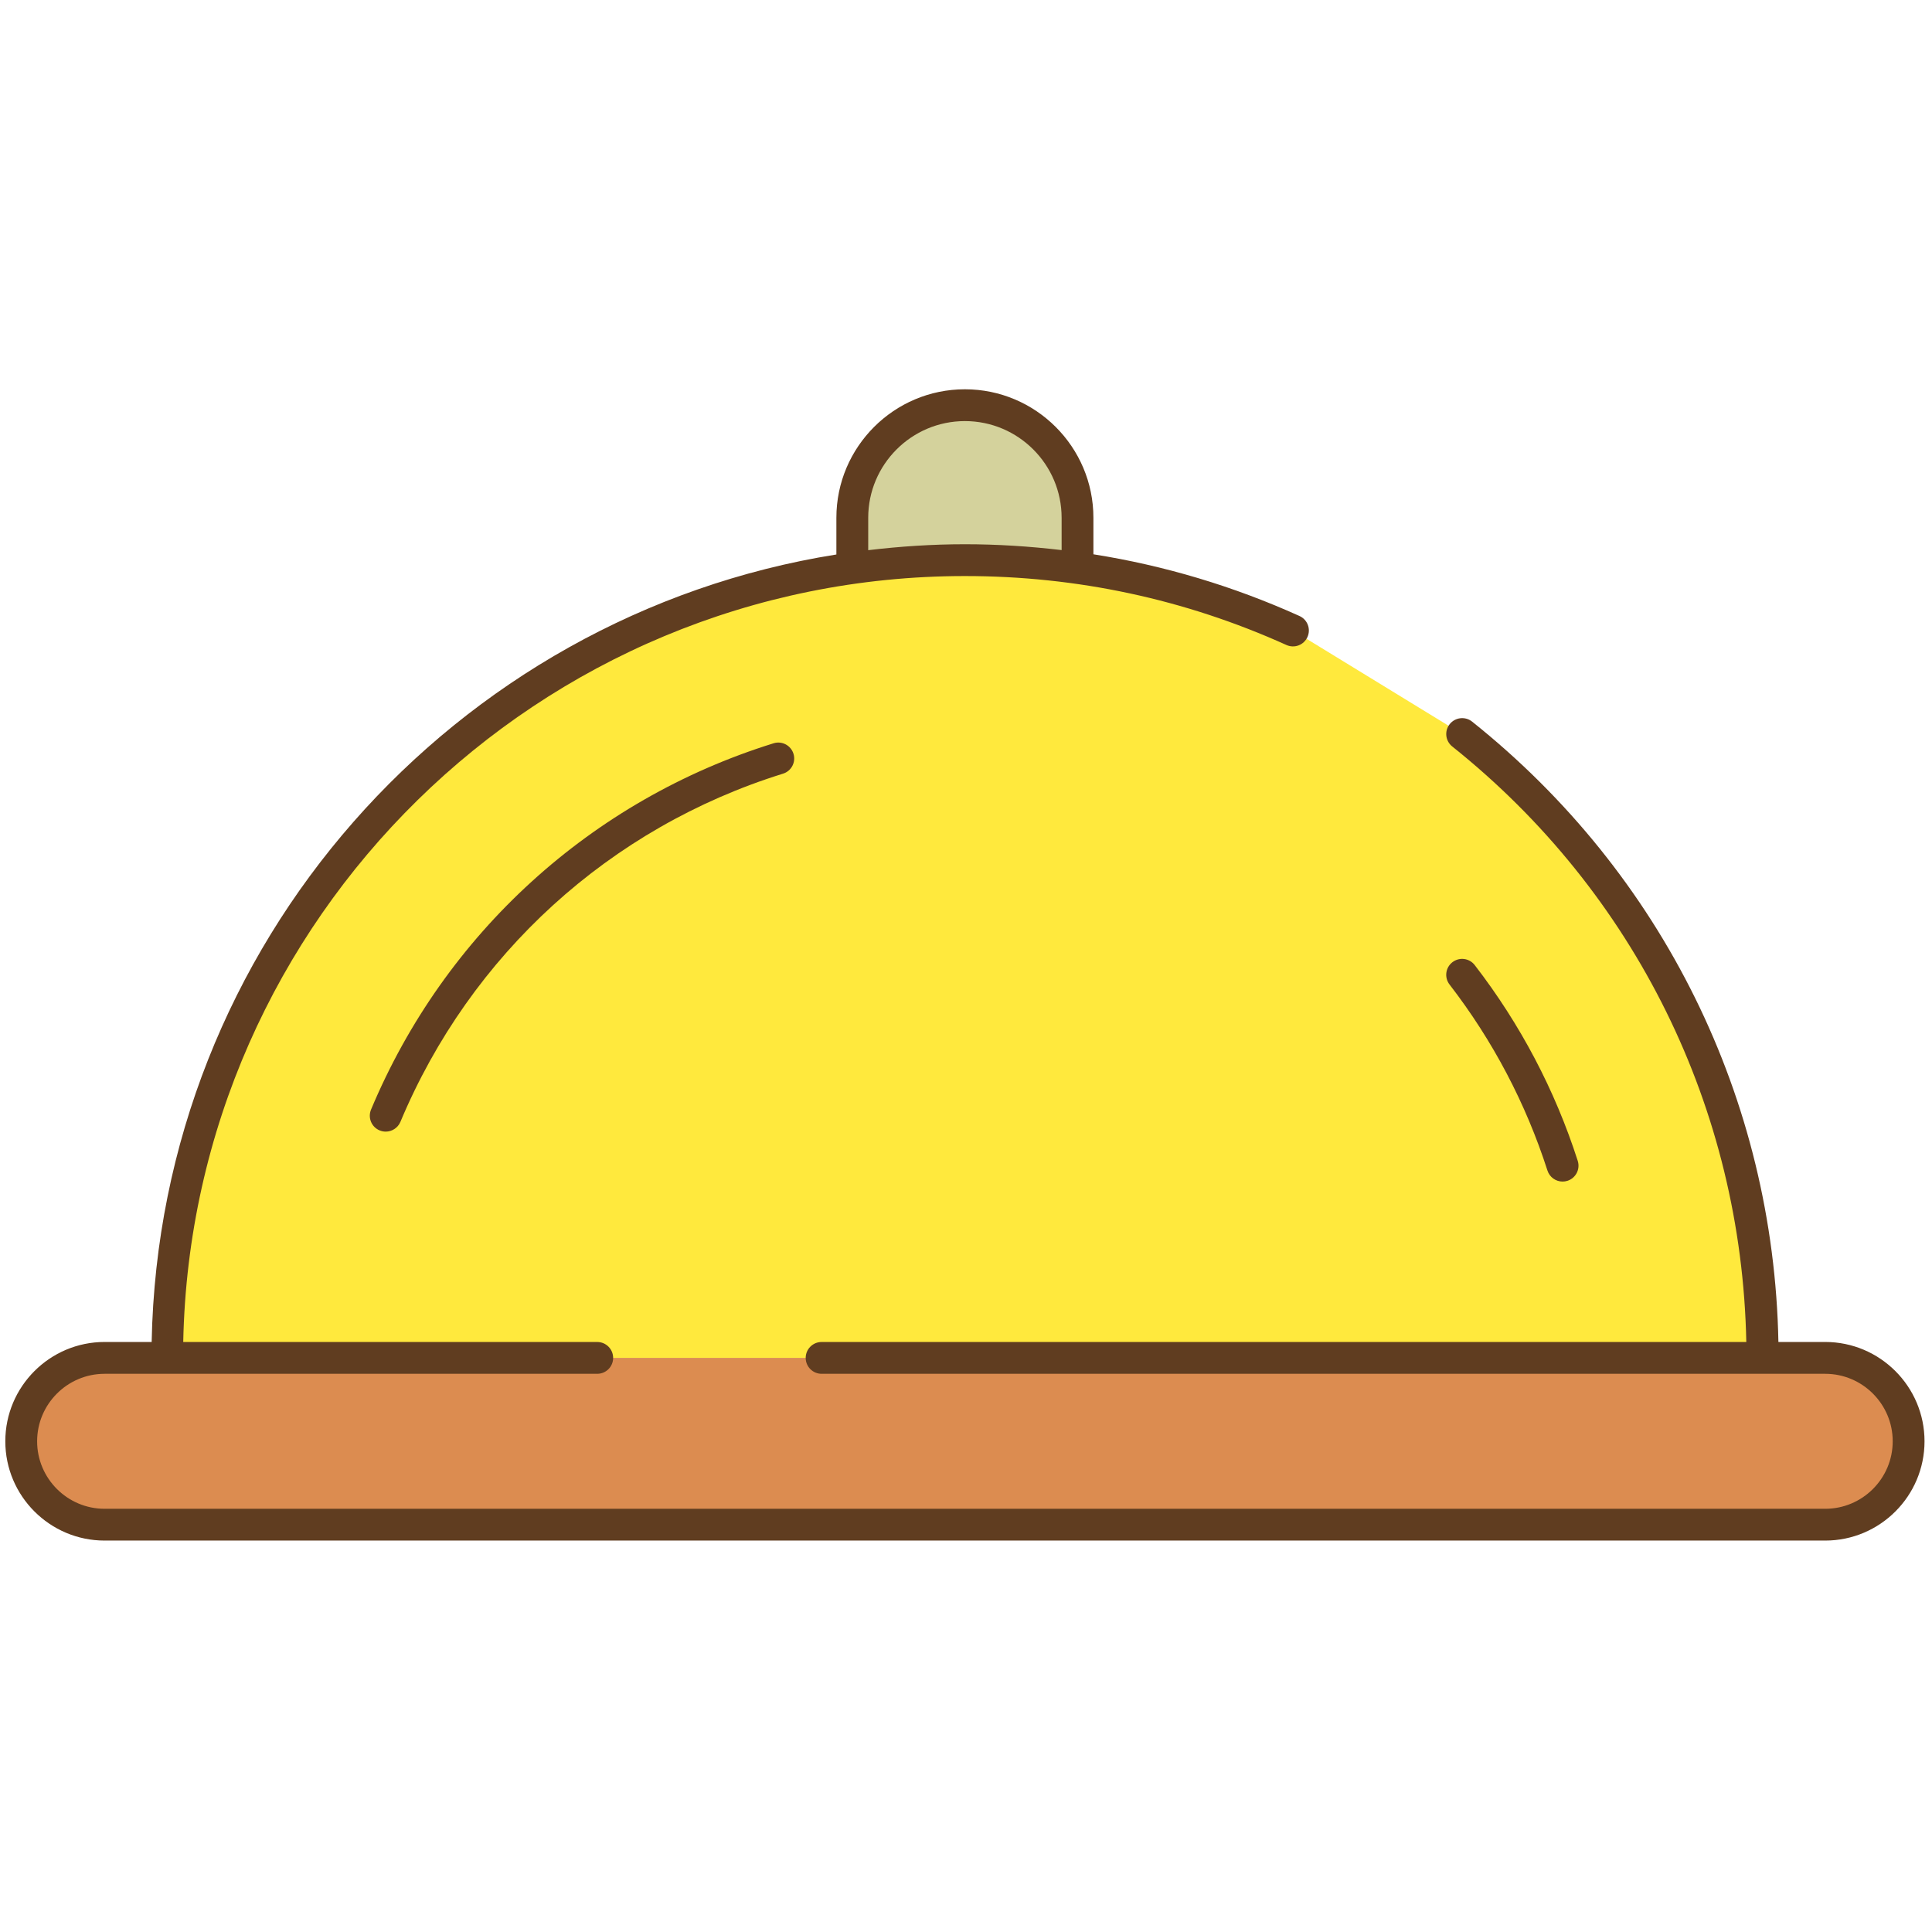
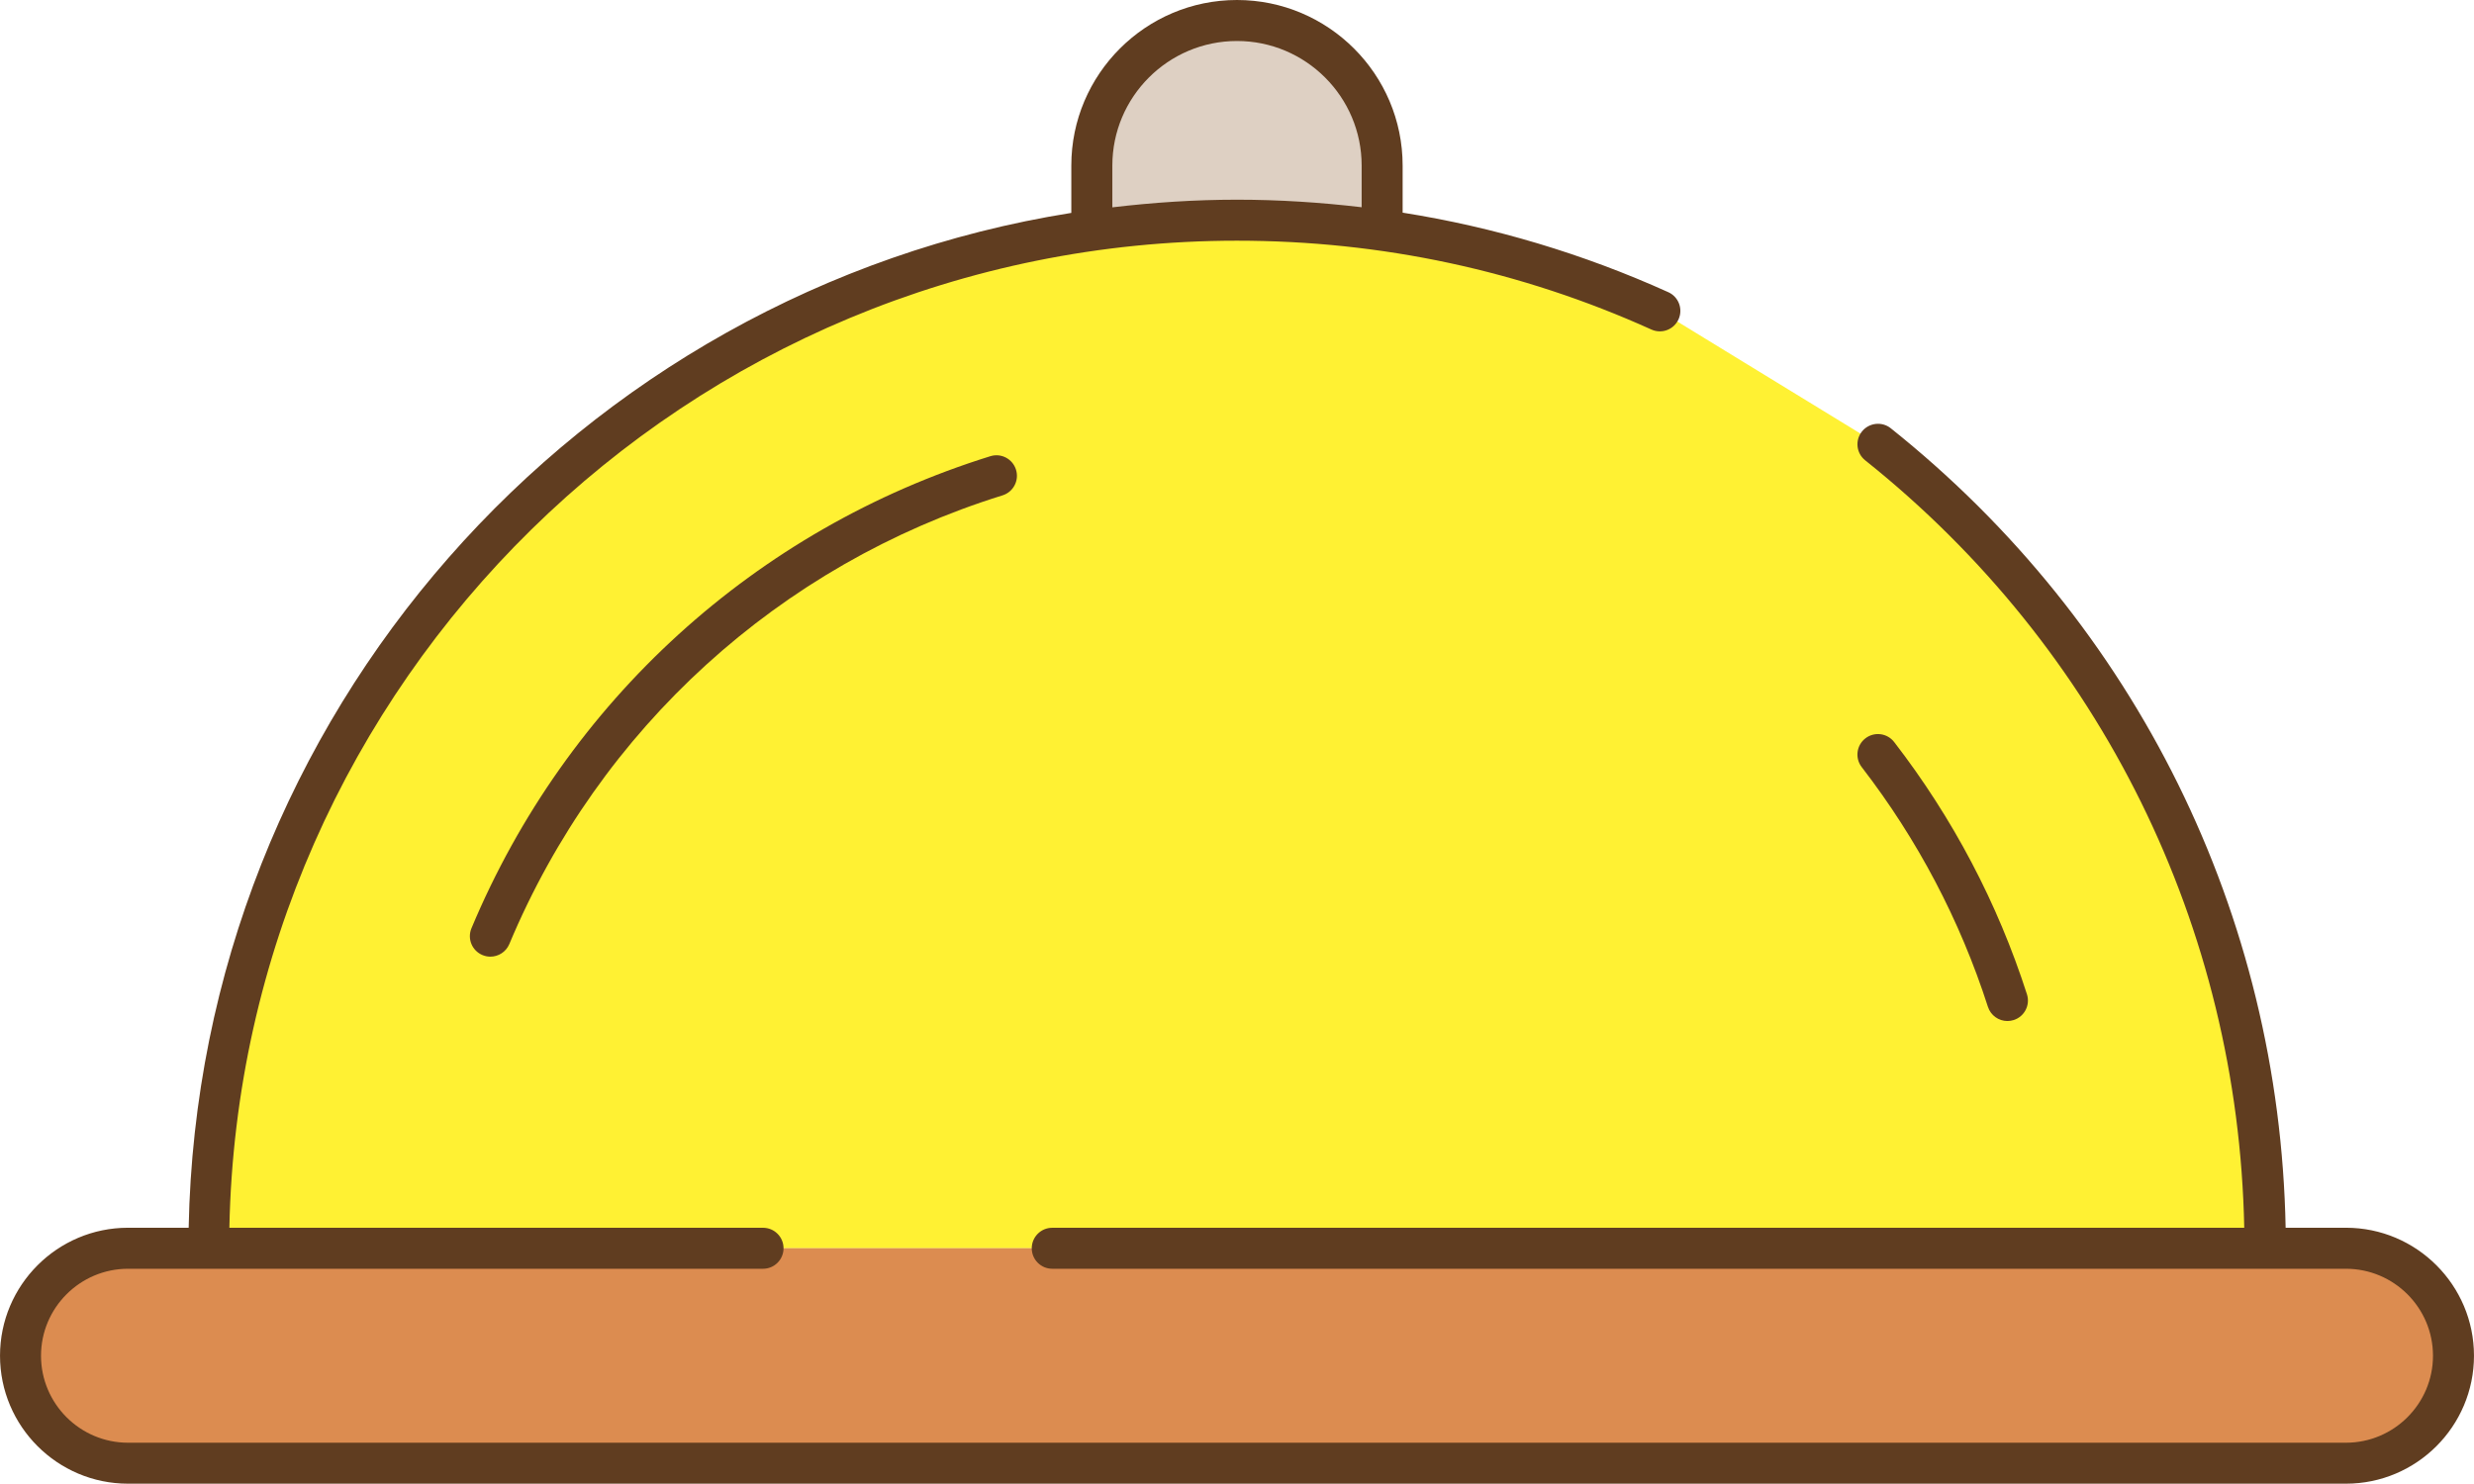
- <svg xmlns="http://www.w3.org/2000/svg" version="1.1" width="50" height="50" viewBox="0 0 256 256" xml:space="preserve">
-   <defs>
+ <svg xmlns="http://www.w3.org/2000/svg" version="1.1" width="49.669" height="29.795" viewBox="0 0 254.305 152.552" xml:space="preserve" id="svg18">
+   <defs id="defs2">
</defs>
-   <g style="stroke: none; stroke-width: 0; stroke-dasharray: none; stroke-linecap: butt; stroke-linejoin: miter; stroke-miterlimit: 10; fill: none; fill-rule: nonzero; opacity: 1;" transform="translate(1.406593 1.406593) scale(2.81 2.81)">
-     <path d="M 39.69 25.913 v -1.998 c 0 -2.932 2.377 -5.31 5.31 -5.31 h 0 c 2.932 0 5.31 2.377 5.31 5.31 v 1.998" style="stroke: none; stroke-width: 1; stroke-dasharray: none; stroke-linecap: butt; stroke-linejoin: miter; stroke-miterlimit: 10; fill: rgb(212,210,156); fill-rule: nonzero; opacity: 1;" transform=" matrix(1 0 0 1 0 0) " stroke-linecap="round" />
-     <path d="M 60.469 29.23 C 55.75 27.099 50.514 25.913 45 25.913 c -20.776 0 -37.618 16.842 -37.618 37.618 h 75.235 c 0 -11.909 -5.534 -22.526 -14.171 -29.418" style="stroke: none; stroke-width: 1; stroke-dasharray: none; stroke-linecap: butt; stroke-linejoin: miter; stroke-miterlimit: 10; fill: rgb(255,233,61); fill-rule: nonzero; opacity: 1;" transform=" matrix(1 0 0 1 0 0) " stroke-linecap="round" />
-     <path d="M 82.618 63.53 h 2.95 c 2.172 0 3.932 1.76 3.932 3.932 v 0 c 0 2.172 -1.76 3.932 -3.932 3.932 H 4.432 c -2.172 0 -3.932 -1.76 -3.932 -3.932 v 0 c 0 -2.172 1.76 -3.932 3.932 -3.932 h 2.95 H 82.618 z" style="stroke: none; stroke-width: 1; stroke-dasharray: none; stroke-linecap: butt; stroke-linejoin: miter; stroke-miterlimit: 10; fill: rgb(220,140,80); fill-rule: nonzero; opacity: 1;" transform=" matrix(1 0 0 1 0 0) " stroke-linecap="round" />
-     <path d="M 85.567 62.78 H 83.36 c -0.22 -11.453 -5.456 -22.081 -14.445 -29.254 c -0.321 -0.257 -0.795 -0.205 -1.054 0.119 c -0.259 0.324 -0.206 0.795 0.118 1.054 c 8.63 6.887 13.647 17.088 13.867 28.082 H 38.242 c -0.414 0 -0.75 0.336 -0.75 0.75 s 0.336 0.75 0.75 0.75 h 44.375 h 2.95 c 1.755 0 3.183 1.428 3.183 3.183 c 0 1.754 -1.428 3.182 -3.183 3.182 H 4.432 c -1.754 0 -3.182 -1.428 -3.182 -3.182 c 0 -1.755 1.428 -3.183 3.182 -3.183 h 2.95 h 20.28 c 0.414 0 0.75 -0.336 0.75 -0.75 s -0.336 -0.75 -0.75 -0.75 H 8.14 C 8.541 42.796 24.922 26.663 45 26.663 c 5.282 0 10.383 1.094 15.16 3.251 c 0.378 0.171 0.821 0.003 0.992 -0.375 c 0.171 -0.377 0.003 -0.822 -0.375 -0.992 c -3.119 -1.408 -6.371 -2.38 -9.718 -2.91 v -1.722 c 0 -3.341 -2.719 -6.059 -6.06 -6.059 c -3.341 0 -6.06 2.718 -6.06 6.059 v 1.731 C 20.895 28.522 7.014 44.023 6.651 62.78 H 4.432 c -2.582 0 -4.682 2.101 -4.682 4.683 c 0 2.581 2.101 4.682 4.682 4.682 h 81.135 c 2.582 0 4.683 -2.101 4.683 -4.682 C 90.25 64.881 88.149 62.78 85.567 62.78 z M 40.44 23.915 c 0 -2.514 2.045 -4.559 4.56 -4.559 c 2.514 0 4.56 2.045 4.56 4.559 v 1.524 c -1.504 -0.177 -3.023 -0.276 -4.56 -0.276 c -1.544 0 -3.063 0.102 -4.56 0.28 V 23.915 z" style="stroke: none; stroke-width: 1; stroke-dasharray: none; stroke-linecap: butt; stroke-linejoin: miter; stroke-miterlimit: 10; fill: rgb(96,61,32); fill-rule: nonzero; opacity: 1;" transform=" matrix(1 0 0 1 0 0) " stroke-linecap="round" />
-     <path d="M 17.687 52.861 c -0.096 0 -0.194 -0.019 -0.289 -0.059 c -0.382 -0.159 -0.562 -0.599 -0.402 -0.981 c 3.477 -8.307 10.395 -14.602 18.981 -17.272 c 0.396 -0.124 0.816 0.098 0.939 0.494 s -0.098 0.816 -0.494 0.939 c -8.161 2.538 -14.737 8.523 -18.042 16.42 C 18.259 52.688 17.98 52.861 17.687 52.861 z" style="stroke: none; stroke-width: 1; stroke-dasharray: none; stroke-linecap: butt; stroke-linejoin: miter; stroke-miterlimit: 10; fill: rgb(96,61,32); fill-rule: nonzero; opacity: 1;" transform=" matrix(1 0 0 1 0 0) " stroke-linecap="round" />
-     <path d="M 73.183 55.216 c -0.317 0 -0.611 -0.202 -0.714 -0.521 c -1.021 -3.171 -2.573 -6.122 -4.617 -8.771 c -0.253 -0.328 -0.192 -0.799 0.136 -1.052 c 0.33 -0.254 0.8 -0.191 1.052 0.136 c 2.15 2.787 3.784 5.892 4.857 9.229 c 0.127 0.395 -0.09 0.816 -0.484 0.943 C 73.336 55.204 73.259 55.216 73.183 55.216 z" style="stroke: none; stroke-width: 1; stroke-dasharray: none; stroke-linecap: butt; stroke-linejoin: miter; stroke-miterlimit: 10; fill: rgb(96,61,32); fill-rule: nonzero; opacity: 1;" transform=" matrix(1 0 0 1 0 0) " stroke-linecap="round" />
+   <g style="opacity:1;fill:none;fill-rule:nonzero;stroke:none;stroke-width:0;stroke-linecap:butt;stroke-linejoin:miter;stroke-miterlimit:10;stroke-dasharray:none" transform="matrix(2.81,0,0,2.81,0.7025,-50.17536)" id="g16">
+     <path d="m 39.69,25.913 v -1.998 c 0,-2.932 2.377,-5.31 5.31,-5.31 v 0 c 2.932,0 5.31,2.377 5.31,5.31 v 1.998" style="opacity:1;fill:#ded0c3;fill-rule:nonzero;stroke:none;stroke-width:1;stroke-linecap:butt;stroke-linejoin:miter;stroke-miterlimit:10;stroke-dasharray:none" stroke-linecap="round" id="path4" />
+     <path d="M 60.469,29.23 C 55.75,27.099 50.514,25.913 45,25.913 24.224,25.913 7.382,42.755 7.382,63.531 h 75.235 c 0,-11.909 -5.534,-22.526 -14.171,-29.418" style="opacity:1;fill:#fff133;fill-rule:nonzero;stroke:none;stroke-width:1;stroke-linecap:butt;stroke-linejoin:miter;stroke-miterlimit:10;stroke-dasharray:none" stroke-linecap="round" id="path6" />
+     <path d="m 82.618,63.53 h 2.95 c 2.172,0 3.932,1.76 3.932,3.932 v 0 c 0,2.172 -1.76,3.932 -3.932,3.932 H 4.432 C 2.26,71.394 0.5,69.634 0.5,67.462 v 0 C 0.5,65.29 2.26,63.53 4.432,63.53 h 2.95 z" style="opacity:1;fill:#dc8c50;fill-rule:nonzero;stroke:none;stroke-width:1;stroke-linecap:butt;stroke-linejoin:miter;stroke-miterlimit:10;stroke-dasharray:none" stroke-linecap="round" id="path8" />
+     <path d="M 85.567,62.78 H 83.36 C 83.14,51.327 77.904,40.699 68.915,33.526 c -0.321,-0.257 -0.795,-0.205 -1.054,0.119 -0.259,0.324 -0.206,0.795 0.118,1.054 8.63,6.887 13.647,17.088 13.867,28.082 H 38.242 c -0.414,0 -0.75,0.336 -0.75,0.75 0,0.414 0.336,0.75 0.75,0.75 h 44.375 2.95 c 1.755,0 3.183,1.428 3.183,3.183 0,1.754 -1.428,3.182 -3.183,3.182 H 4.432 c -1.754,0 -3.182,-1.428 -3.182,-3.182 0,-1.755 1.428,-3.183 3.182,-3.183 h 2.95 20.28 c 0.414,0 0.75,-0.336 0.75,-0.75 0,-0.414 -0.336,-0.75 -0.75,-0.75 H 8.14 C 8.541,42.796 24.922,26.663 45,26.663 c 5.282,0 10.383,1.094 15.16,3.251 0.378,0.171 0.821,0.003 0.992,-0.375 0.171,-0.377 0.003,-0.822 -0.375,-0.992 -3.119,-1.408 -6.371,-2.38 -9.718,-2.91 v -1.722 c 0,-3.341 -2.719,-6.059 -6.06,-6.059 -3.341,0 -6.06,2.718 -6.06,6.059 v 1.731 C 20.895,28.522 7.014,44.023 6.651,62.78 H 4.432 c -2.582,0 -4.682,2.101 -4.682,4.683 0,2.581 2.101,4.682 4.682,4.682 h 81.135 c 2.582,0 4.683,-2.101 4.683,-4.682 0,-2.582 -2.101,-4.683 -4.683,-4.683 z M 40.44,23.915 c 0,-2.514 2.045,-4.559 4.56,-4.559 2.514,0 4.56,2.045 4.56,4.559 v 1.524 C 48.056,25.262 46.537,25.163 45,25.163 c -1.544,0 -3.063,0.102 -4.56,0.28 z" style="opacity:1;fill:#603d20;fill-rule:nonzero;stroke:none;stroke-width:1;stroke-linecap:butt;stroke-linejoin:miter;stroke-miterlimit:10;stroke-dasharray:none" stroke-linecap="round" id="path10" />
+     <path d="m 17.687,52.861 c -0.096,0 -0.194,-0.019 -0.289,-0.059 -0.382,-0.159 -0.562,-0.599 -0.402,-0.981 3.477,-8.307 10.395,-14.602 18.981,-17.272 0.396,-0.124 0.816,0.098 0.939,0.494 0.123,0.396 -0.098,0.816 -0.494,0.939 -8.161,2.538 -14.737,8.523 -18.042,16.42 -0.121,0.286 -0.4,0.459 -0.693,0.459 z" style="opacity:1;fill:#603d20;fill-rule:nonzero;stroke:none;stroke-width:1;stroke-linecap:butt;stroke-linejoin:miter;stroke-miterlimit:10;stroke-dasharray:none" stroke-linecap="round" id="path12" />
+     <path d="m 73.183,55.216 c -0.317,0 -0.611,-0.202 -0.714,-0.521 -1.021,-3.171 -2.573,-6.122 -4.617,-8.771 -0.253,-0.328 -0.192,-0.799 0.136,-1.052 0.33,-0.254 0.8,-0.191 1.052,0.136 2.15,2.787 3.784,5.892 4.857,9.229 0.127,0.395 -0.09,0.816 -0.484,0.943 -0.077,0.024 -0.154,0.036 -0.23,0.036 z" style="opacity:1;fill:#603d20;fill-rule:nonzero;stroke:none;stroke-width:1;stroke-linecap:butt;stroke-linejoin:miter;stroke-miterlimit:10;stroke-dasharray:none" stroke-linecap="round" id="path14" />
  </g>
</svg>
